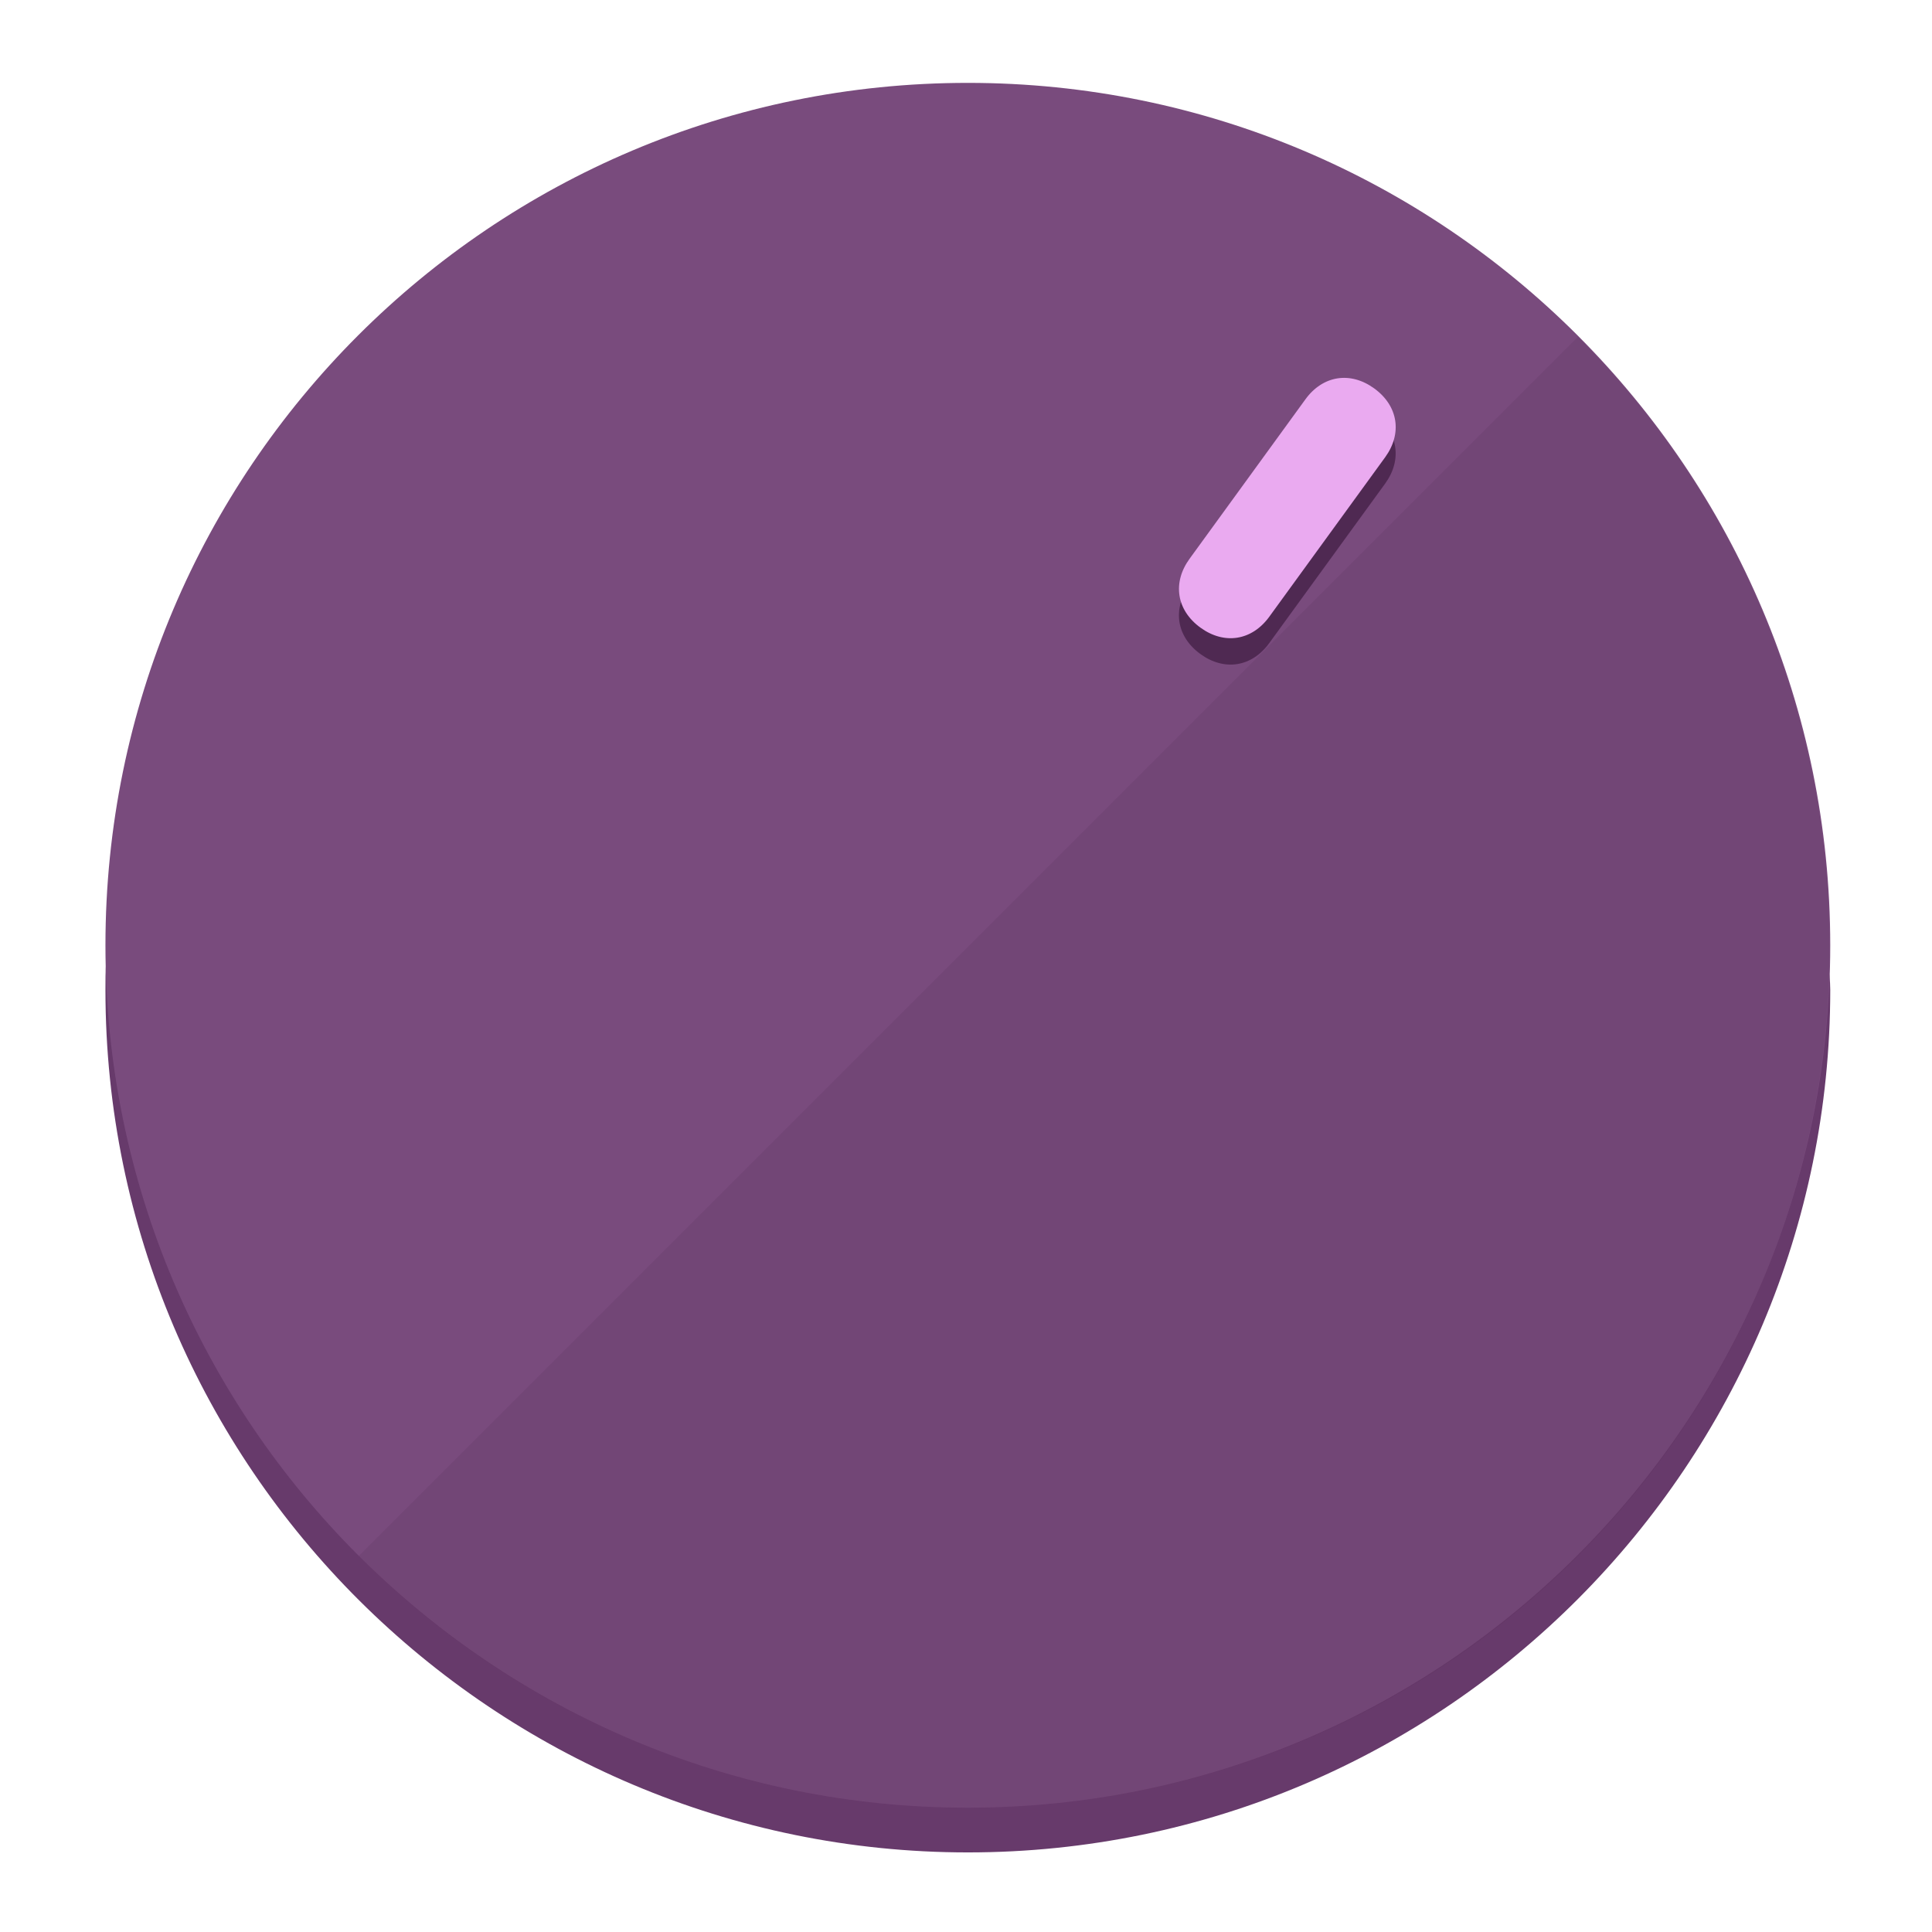
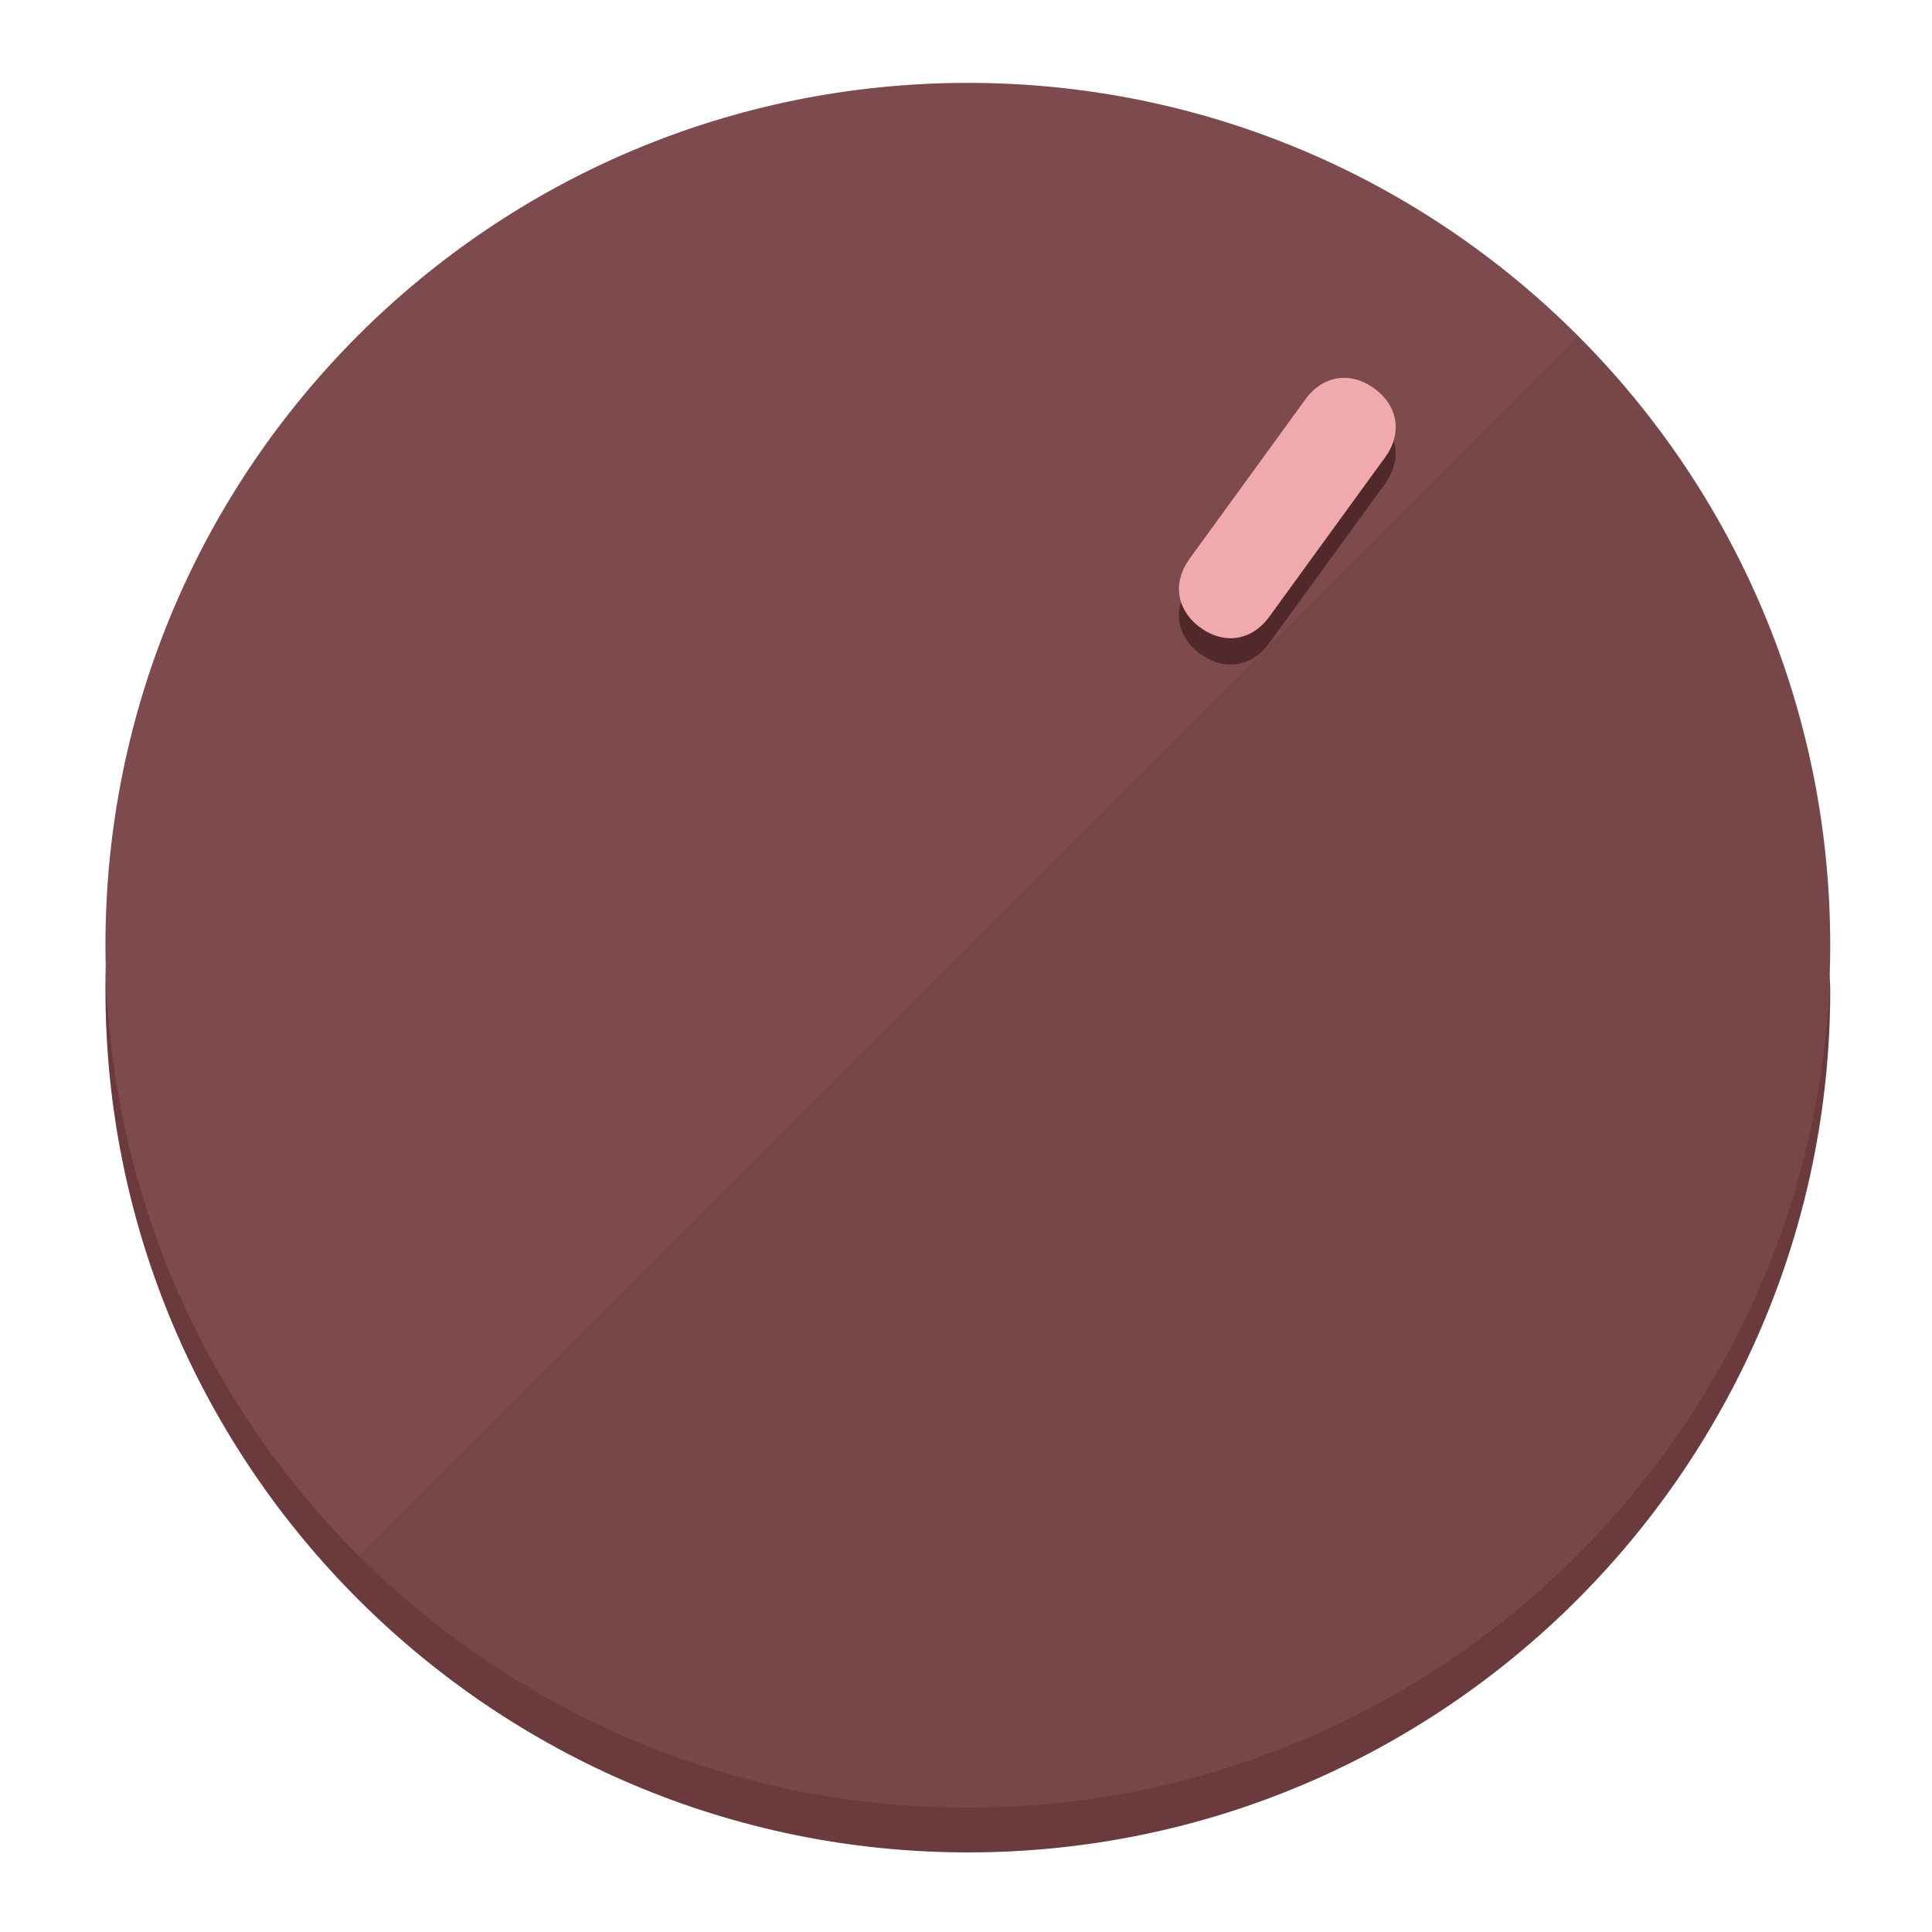
<svg xmlns="http://www.w3.org/2000/svg" height="120px" width="120px" version="1.1" id="Layer_1" viewBox="0 0 496.8 496.8" xml:space="preserve">
  <defs id="defs23" />
  <g id="g3158">
-     <path style="display:inline;fill:#673A6B;fill-opacity:1;stroke-width:1.584" d="m 248.875,445.92 c 116.582,0 212.89,-91.238 220.493,-205.286 0,5.069 1.267,8.87 1.267,13.939 0,121.651 -98.842,221.76 -221.76,221.76 -121.651,0 -221.76,-98.842 -221.76,-221.76 0,-5.069 0,-8.87 1.267,-13.939 7.603,114.048 103.91,205.286 220.493,205.286 z" id="path8" />
-     <circle style="display:inline;fill:#794B7D;fill-opacity:1;stroke-width:1.584" cx="248.875" cy="243.071" r="221.76" id="circle12" />
-     <path style="display:inline;fill:#4F2952;fill-opacity:0.154;stroke-width:1.587" d="m 405.744,86.606 c 86.308,86.308 86.308,227.193 0,313.5 -86.308,86.308 -227.193,86.308 -313.5,0" id="path14" />
+     <path style="display:inline;fill:#6B3A3D;fill-opacity:1;stroke-width:1.584" d="m 248.875,445.92 c 116.582,0 212.89,-91.238 220.493,-205.286 0,5.069 1.267,8.87 1.267,13.939 0,121.651 -98.842,221.76 -221.76,221.76 -121.651,0 -221.76,-98.842 -221.76,-221.76 0,-5.069 0,-8.87 1.267,-13.939 7.603,114.048 103.91,205.286 220.493,205.286 z" id="path8" />
+     <circle style="display:inline;fill:#7D4B4E;fill-opacity:1;stroke-width:1.584" cx="248.875" cy="243.071" r="221.76" id="circle12" />
+     <path style="display:inline;fill:#52292B;fill-opacity:0.154;stroke-width:1.587" d="m 405.744,86.606 c 86.308,86.308 86.308,227.193 0,313.5 -86.308,86.308 -227.193,86.308 -313.5,0" id="path14" />
  </g>
  <g id="g3198">
    <circle style="display:none;fill:#000000;fill-opacity:0;stroke-width:1.584" cx="344.188" cy="51.017" r="221.76" id="circle12-3" transform="rotate(36)" />
-     <path style="display:inline;fill:#4F2952;fill-opacity:1;stroke-width:1.584" d="m 326.375,165.375 c -4.469,6.151 -11.549,7.272 -17.7,2.803 v 0 c -6.151,-4.469 -7.273,-11.549 -2.803,-17.7 l 29.794,-41.007 c 4.469,-6.151 11.549,-7.272 17.7,-2.803 v 0 c 6.151,4.469 7.272,11.549 2.803,17.7 z" id="path3789" />
-     <path style="display:inline;fill:#EAAAF0;stroke-width:1.584" d="m 326.385,158.59 c -4.469,6.151 -11.549,7.272 -17.7,2.803 v 0 c -6.151,-4.469 -7.272,-11.549 -2.803,-17.7 l 29.794,-41.007 c 4.469,-6.151 11.549,-7.273 17.7,-2.803 v 0 c 6.151,4.469 7.272,11.549 2.803,17.7 z" id="path915" />
+     <path style="display:inline;fill:#52292B;fill-opacity:1;stroke-width:1.584" d="m 326.375,165.375 c -4.469,6.151 -11.549,7.272 -17.7,2.803 v 0 c -6.151,-4.469 -7.273,-11.549 -2.803,-17.7 l 29.794,-41.007 c 4.469,-6.151 11.549,-7.272 17.7,-2.803 v 0 c 6.151,4.469 7.272,11.549 2.803,17.7 z" id="path3789" />
+     <path style="display:inline;fill:#F0AAAE;stroke-width:1.584" d="m 326.385,158.59 c -4.469,6.151 -11.549,7.272 -17.7,2.803 v 0 c -6.151,-4.469 -7.272,-11.549 -2.803,-17.7 l 29.794,-41.007 c 4.469,-6.151 11.549,-7.273 17.7,-2.803 v 0 c 6.151,4.469 7.272,11.549 2.803,17.7 z" id="path915" />
  </g>
</svg>
